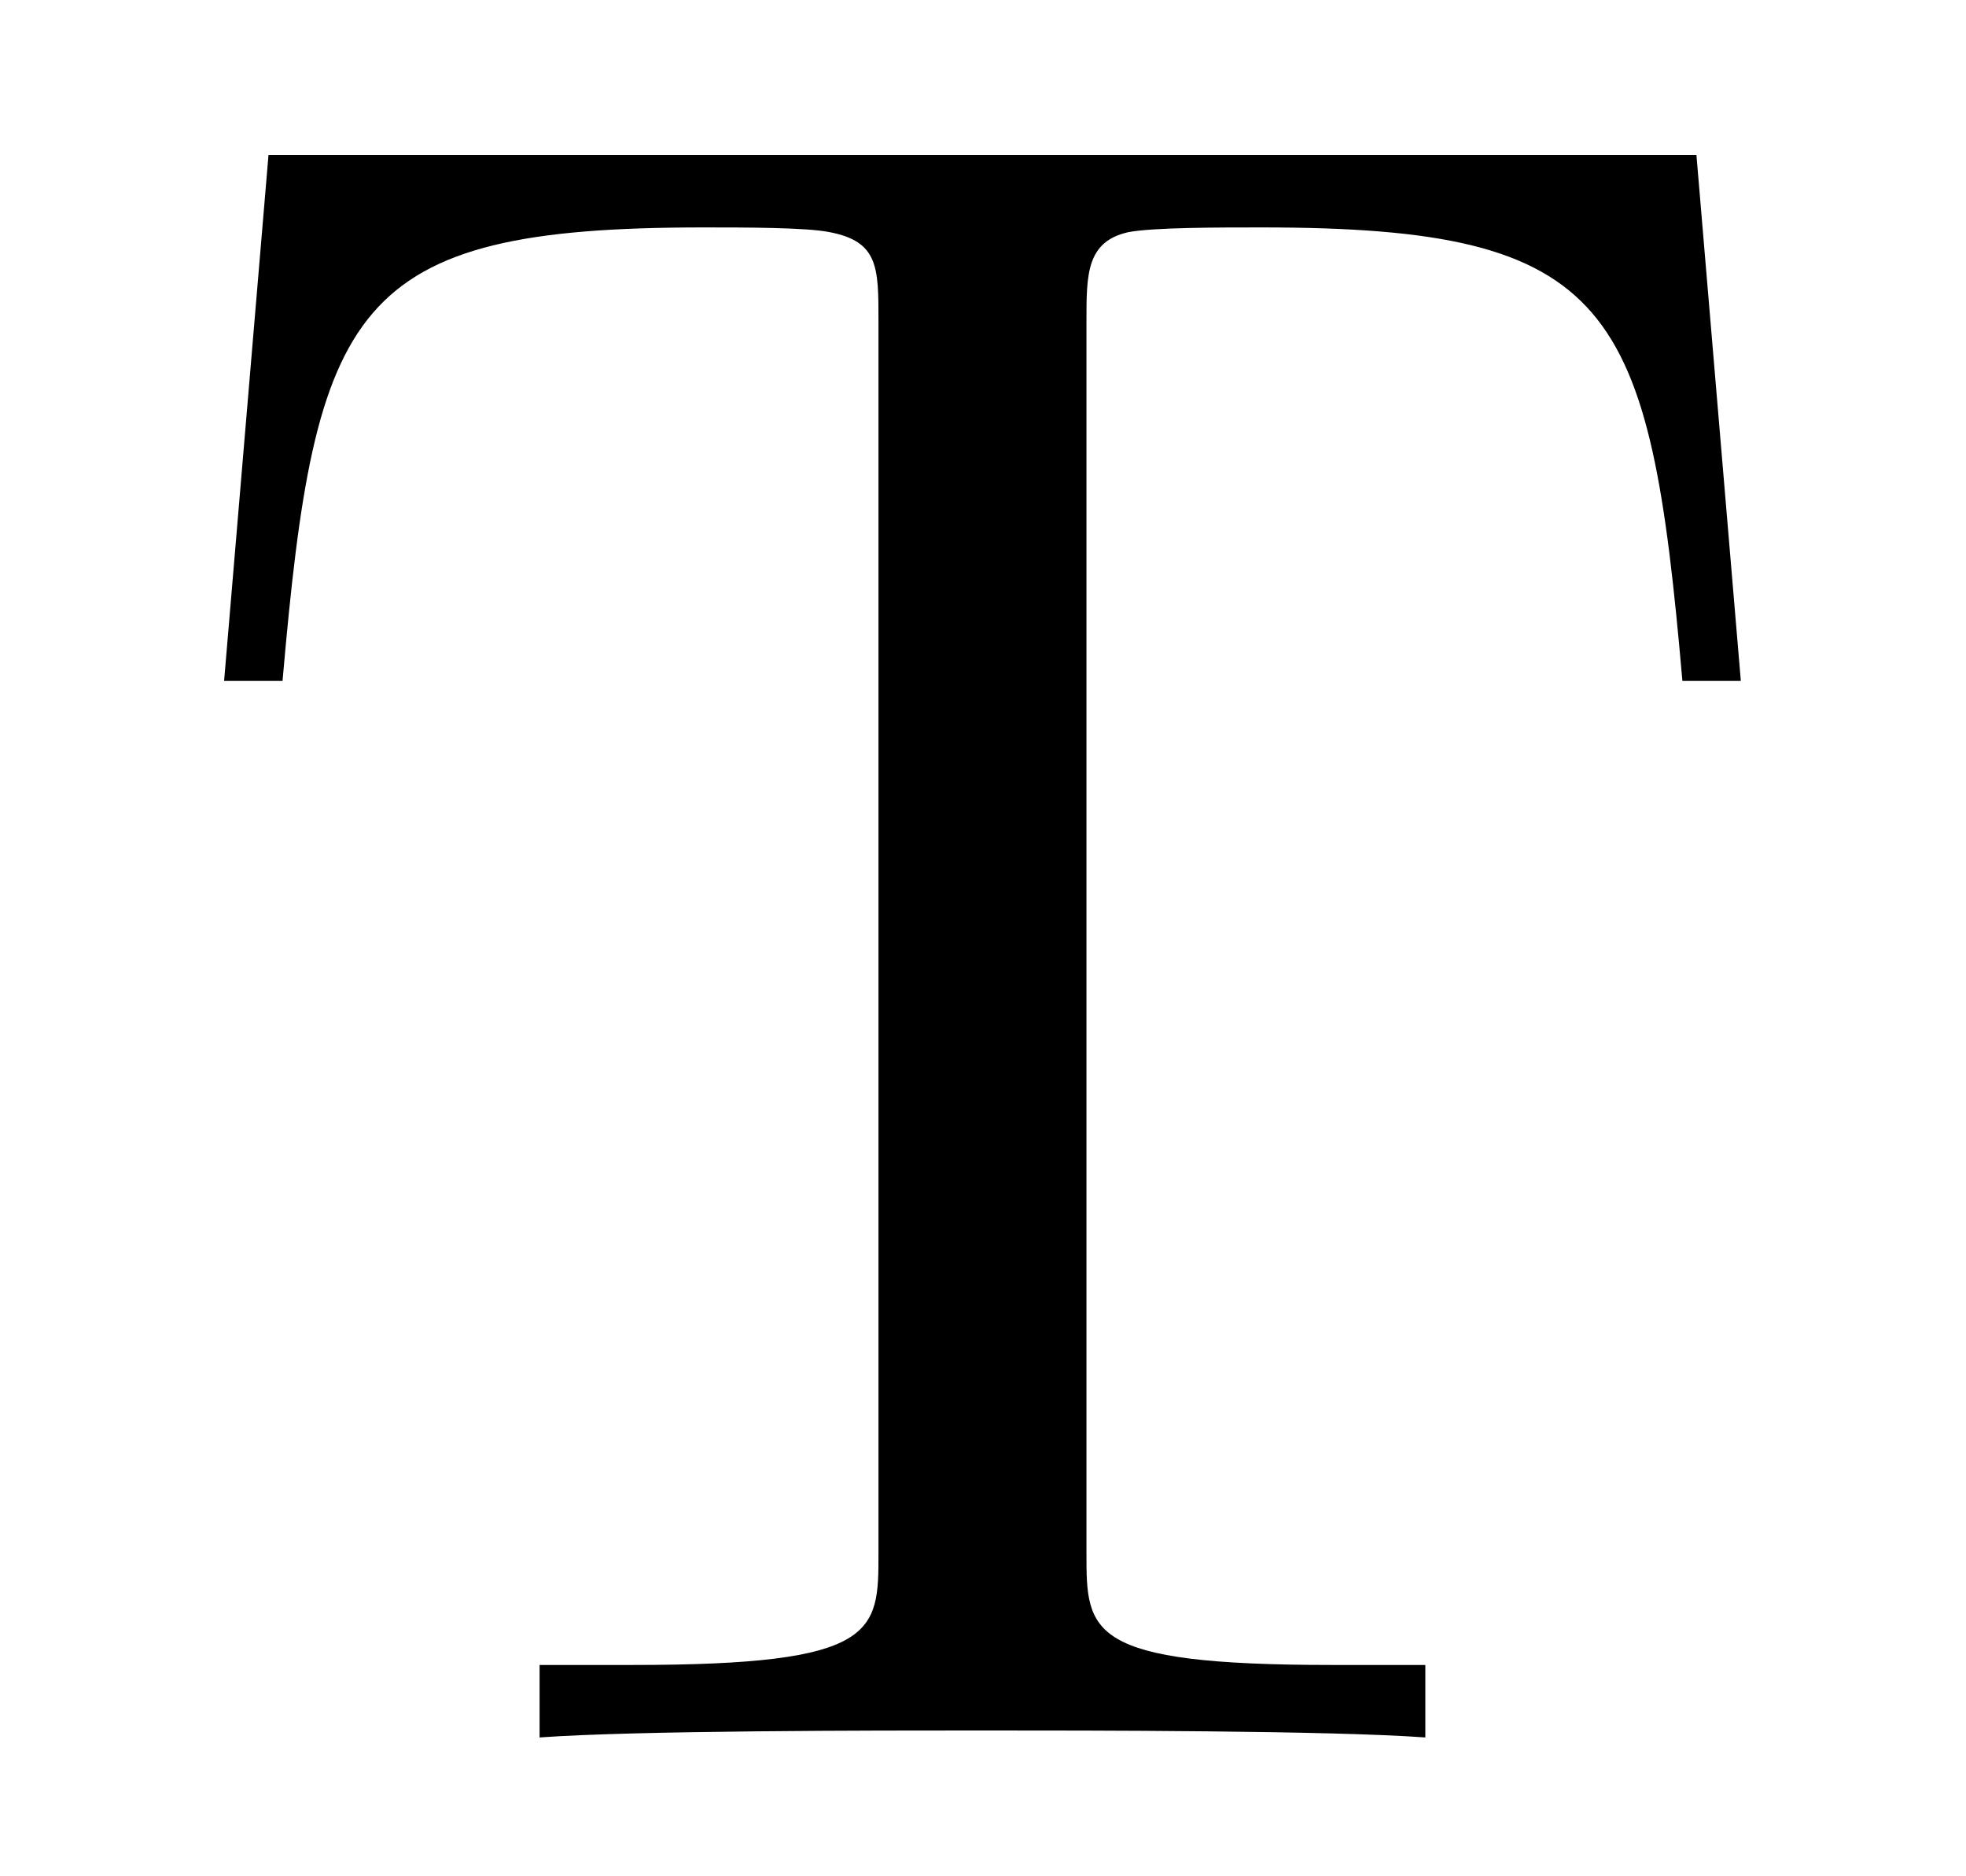
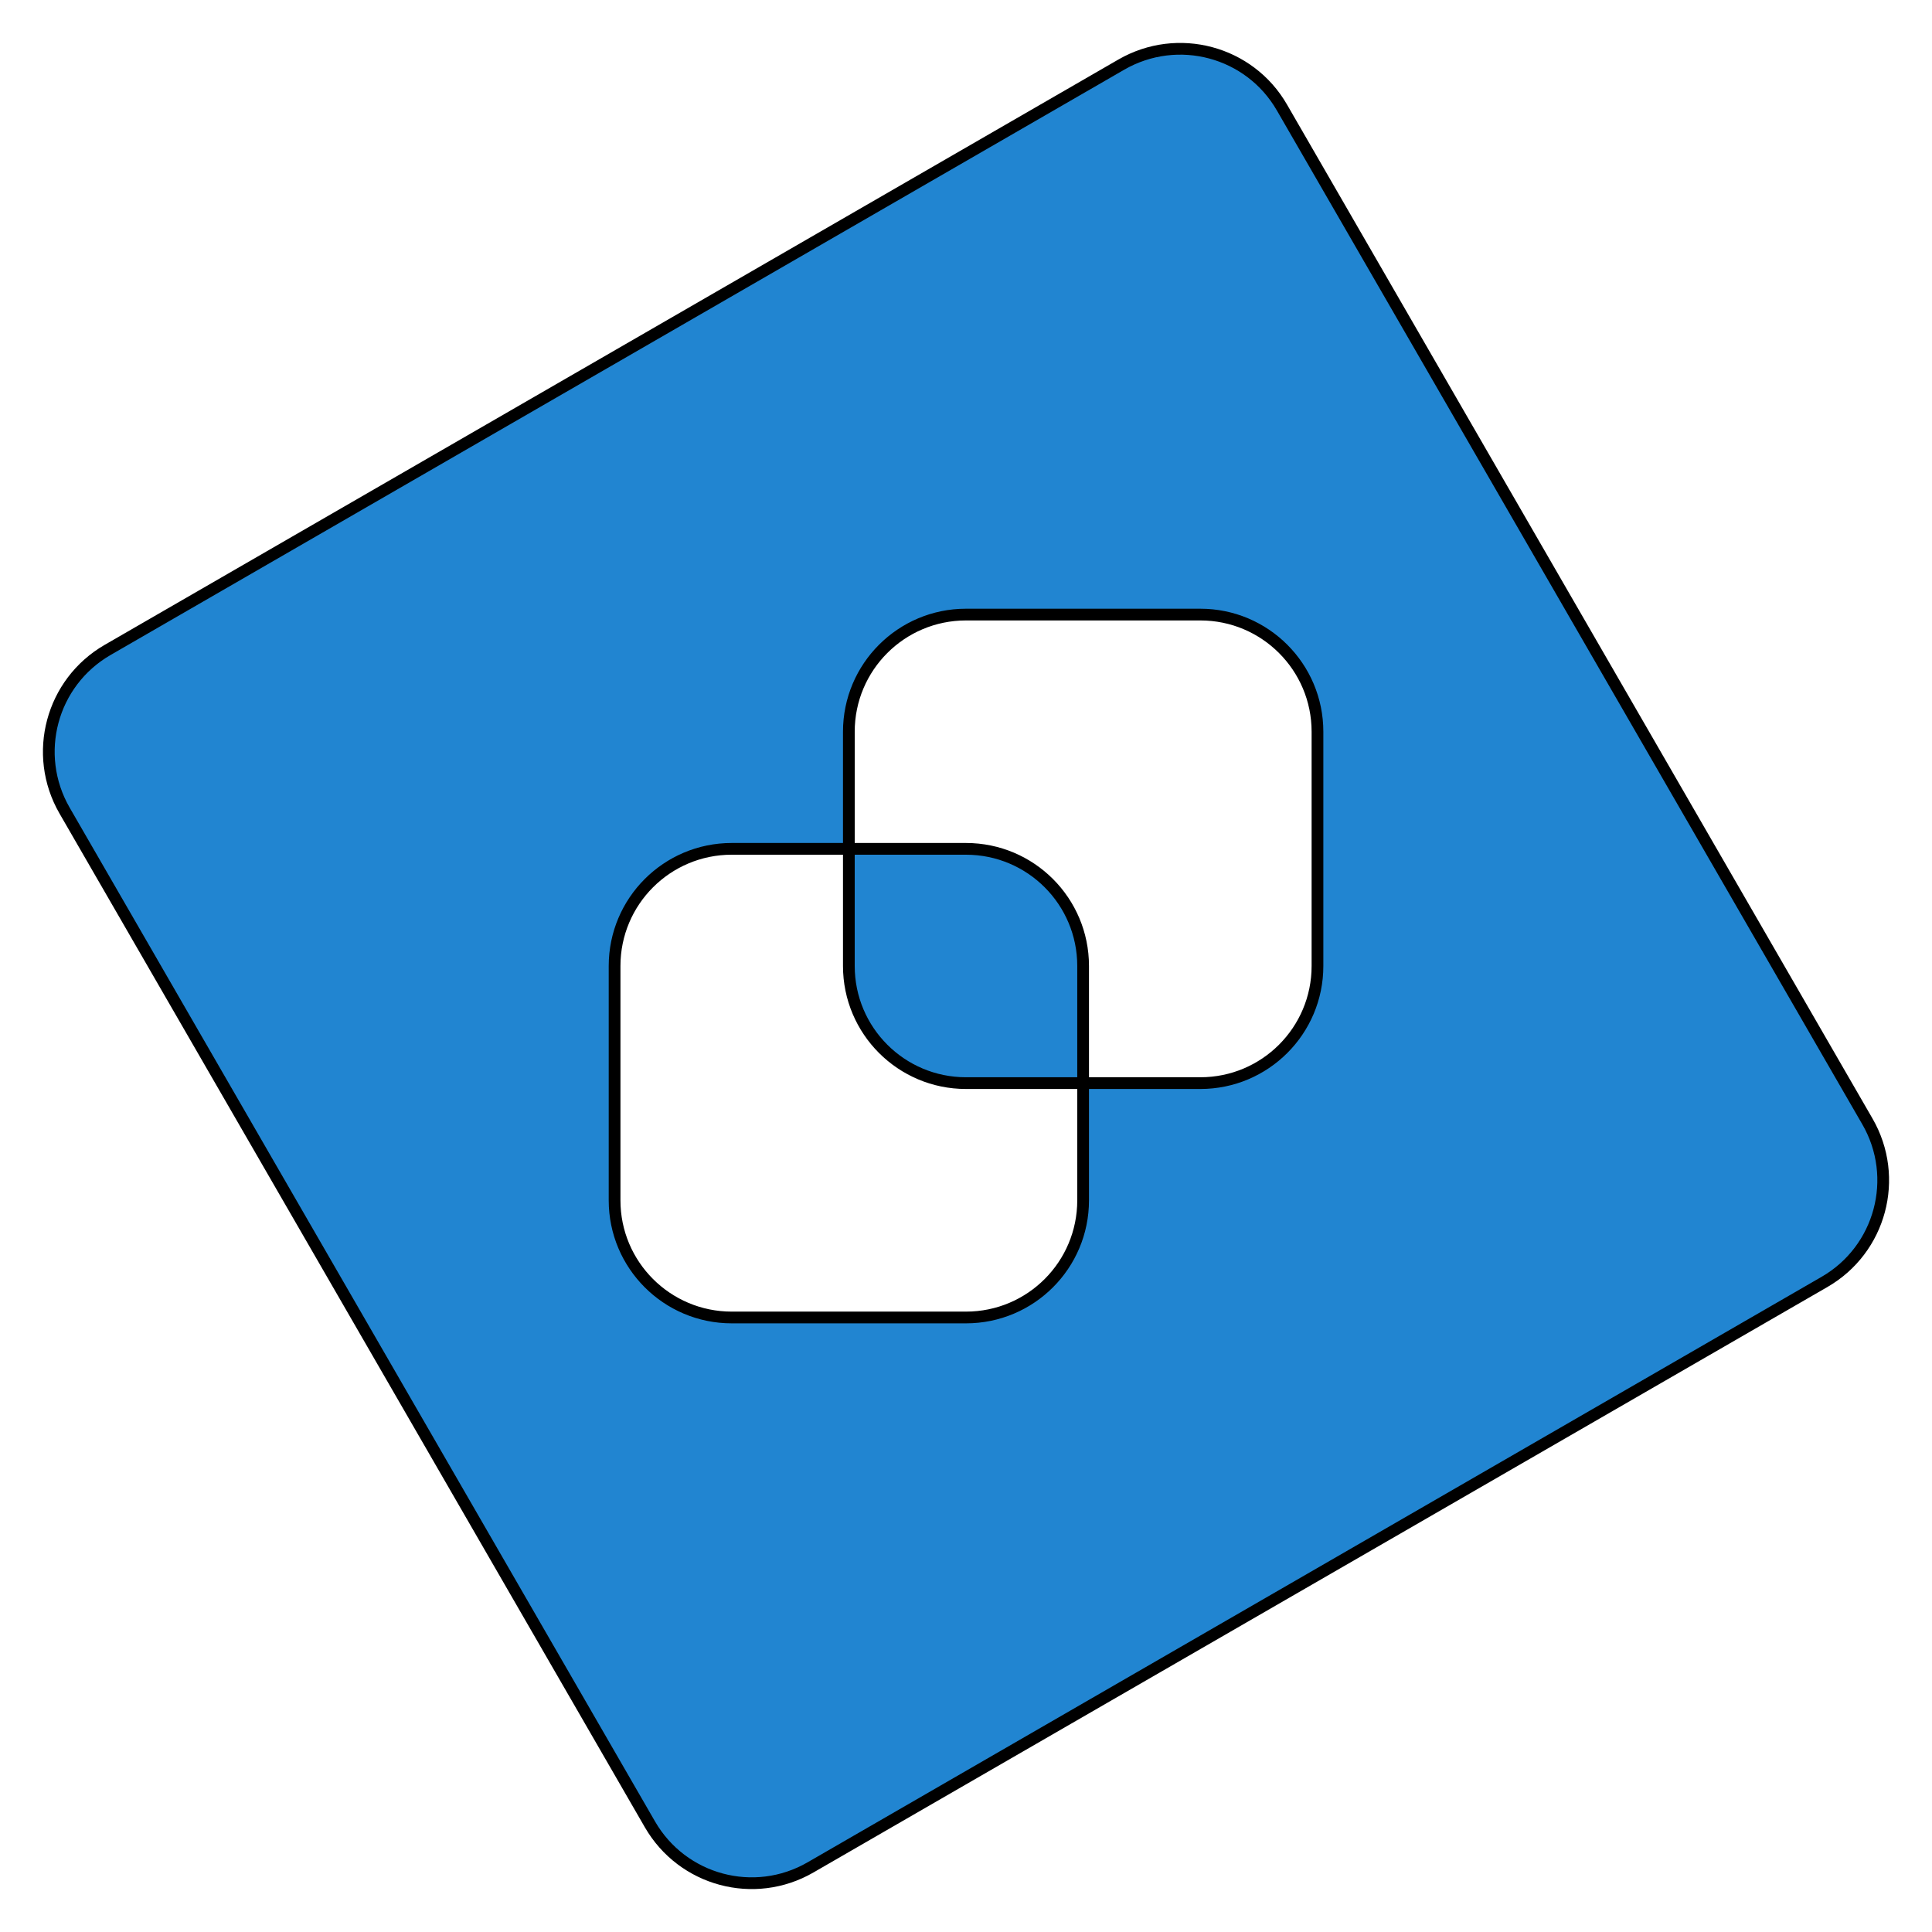
- <svg xmlns="http://www.w3.org/2000/svg" xmlns:xlink="http://www.w3.org/1999/xlink" width="400.57pt" height="382.05pt" viewBox="0 0 400.57 382.05" version="1.1">
+ <svg xmlns="http://www.w3.org/2000/svg" width="65.72pt" height="65.72pt" viewBox="0 0 65.72 65.72" version="1.1">
  <defs>
-     <g>
-       <symbol overflow="visible" id="glyph0-0">
-         <path style="stroke:none;" d="" />
-       </symbol>
-       <symbol overflow="visible" id="glyph0-1">
-         <path style="stroke:none;" d="M 317.125 -322.359 L 26.188 -322.359 L 17.141 -215.219 L 29.047 -215.219 C 35.719 -291.891 42.859 -307.594 114.75 -307.594 C 123.328 -307.594 135.703 -307.594 140.469 -306.641 C 150.469 -304.734 150.469 -299.5 150.469 -288.547 L 150.469 -37.609 C 150.469 -21.422 150.469 -14.766 100.469 -14.766 L 81.422 -14.766 L 81.422 0 C 100.938 -1.422 149.516 -1.422 171.422 -1.422 C 193.312 -1.422 242.359 -1.422 261.891 0 L 261.891 -14.766 L 242.844 -14.766 C 192.844 -14.766 192.844 -21.422 192.844 -37.609 L 192.844 -288.547 C 192.844 -298.078 192.844 -304.734 201.422 -306.641 C 206.656 -307.594 219.516 -307.594 228.562 -307.594 C 300.453 -307.594 307.594 -291.891 314.266 -215.219 L 326.172 -215.219 Z M 317.125 -322.359 " />
-       </symbol>
-     </g>
+     <clipPath id="clip1">
+       <path d="M 0 0 L 65.719 0 L 65.719 65.719 L 0 65.719 Z M 0 0 " />
+     </clipPath>
  </defs>
  <g id="surface1">
-     <g style="fill:rgb(0%,0%,0%);fill-opacity:1;">
-       <use xlink:href="#glyph0-1" x="28.52" y="353.921" />
+     <path style=" stroke:none;fill-rule:evenodd;fill:rgb(12.999%,51.999%,81.999%);fill-opacity:1;" d="M 28.875 32.859 L 28.875 24.891 C 28.875 22.688 30.66 20.906 32.859 20.906 L 40.832 20.906 C 43.031 20.906 44.816 22.688 44.816 24.891 L 44.816 32.859 C 44.816 35.062 43.031 36.844 40.832 36.844 L 32.859 36.844 C 30.66 36.844 28.875 35.062 28.875 32.859 Z M 20.906 40.832 L 20.906 32.859 C 20.906 30.66 22.688 28.875 24.891 28.875 L 32.859 28.875 C 35.062 28.875 36.844 30.66 36.844 32.859 L 36.844 40.832 C 36.844 43.031 35.062 44.816 32.859 44.816 L 24.891 44.816 C 22.688 44.816 20.906 43.031 20.906 40.832 Z M 22.109 62.059 L 2.195 27.57 C 1.094 25.656 1.746 23.215 3.66 22.109 L 38.148 2.195 C 40.062 1.094 42.508 1.746 43.609 3.66 L 63.523 38.148 C 64.629 40.062 63.973 42.508 62.059 43.609 L 27.57 63.523 C 25.656 64.629 23.215 63.973 22.109 62.059 Z M 22.109 62.059 " />
+     <g clip-path="url(#clip1)" clip-rule="nonzero">
+       <path style="fill:none;stroke-width:0.399;stroke-linecap:butt;stroke-linejoin:miter;stroke:rgb(0%,0%,0%);stroke-opacity:1;stroke-miterlimit:10;" d="M -3.985 0.001 L -3.985 7.969 C -3.985 10.172 -2.2 11.954 -0.001 11.954 L 7.972 11.954 C 10.171 11.954 11.956 10.172 11.956 7.969 L 11.956 0.001 C 11.956 -2.203 10.171 -3.984 7.972 -3.984 L -0.001 -3.984 C -2.2 -3.984 -3.985 -2.203 -3.985 0.001 Z M -11.954 -7.972 L -11.954 0.001 C -11.954 2.2 -10.172 3.985 -7.969 3.985 L -0.001 3.985 C 2.203 3.985 3.984 2.2 3.984 0.001 L 3.984 -7.972 C 3.984 -10.171 2.203 -11.956 -0.001 -11.956 L -7.969 -11.956 C -10.172 -11.956 -11.954 -10.171 -11.954 -7.972 Z M -10.751 -29.199 L -30.665 5.29 C -31.766 7.204 -31.114 9.645 -29.2 10.751 L 5.288 30.665 C 7.202 31.766 9.648 31.114 10.749 29.2 L 30.663 -5.288 C 31.769 -7.202 31.113 -9.648 29.199 -10.749 L -5.29 -30.663 C -7.204 -31.769 -9.645 -31.113 -10.751 -29.199 Z M -10.751 -29.199 " transform="matrix(1,0,0,-1,32.86,32.86)" />
    </g>
  </g>
</svg>
